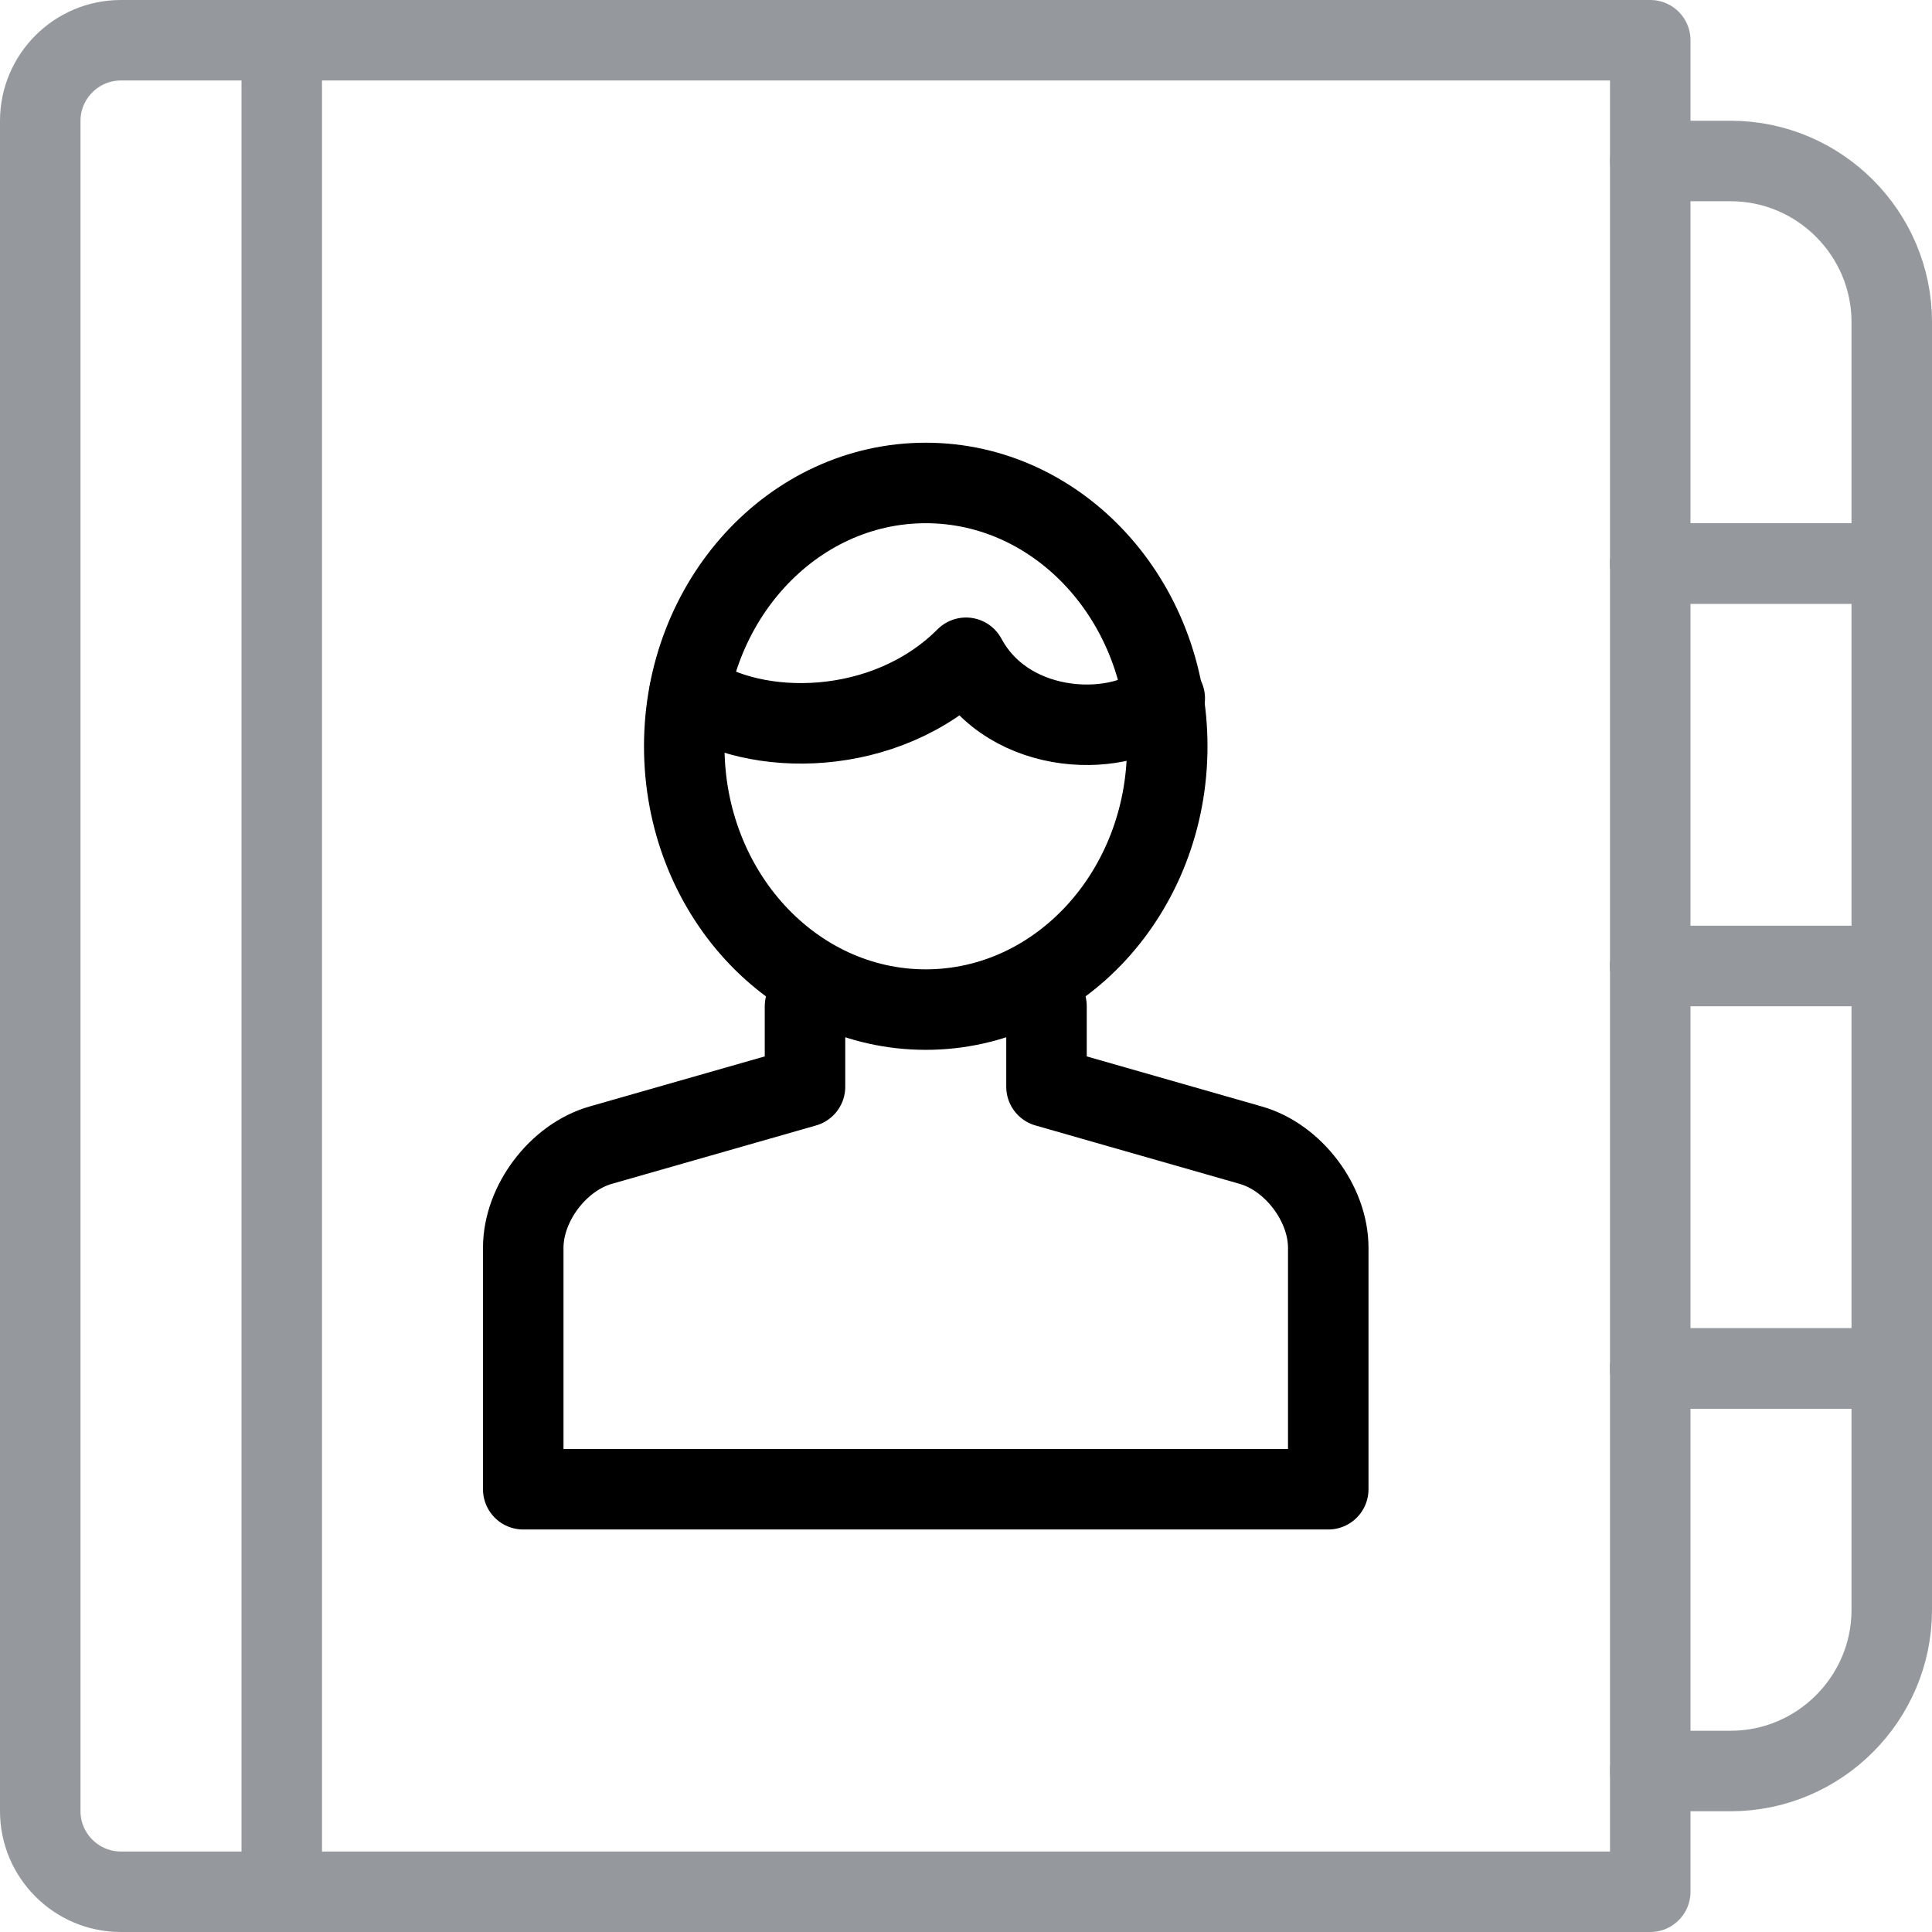
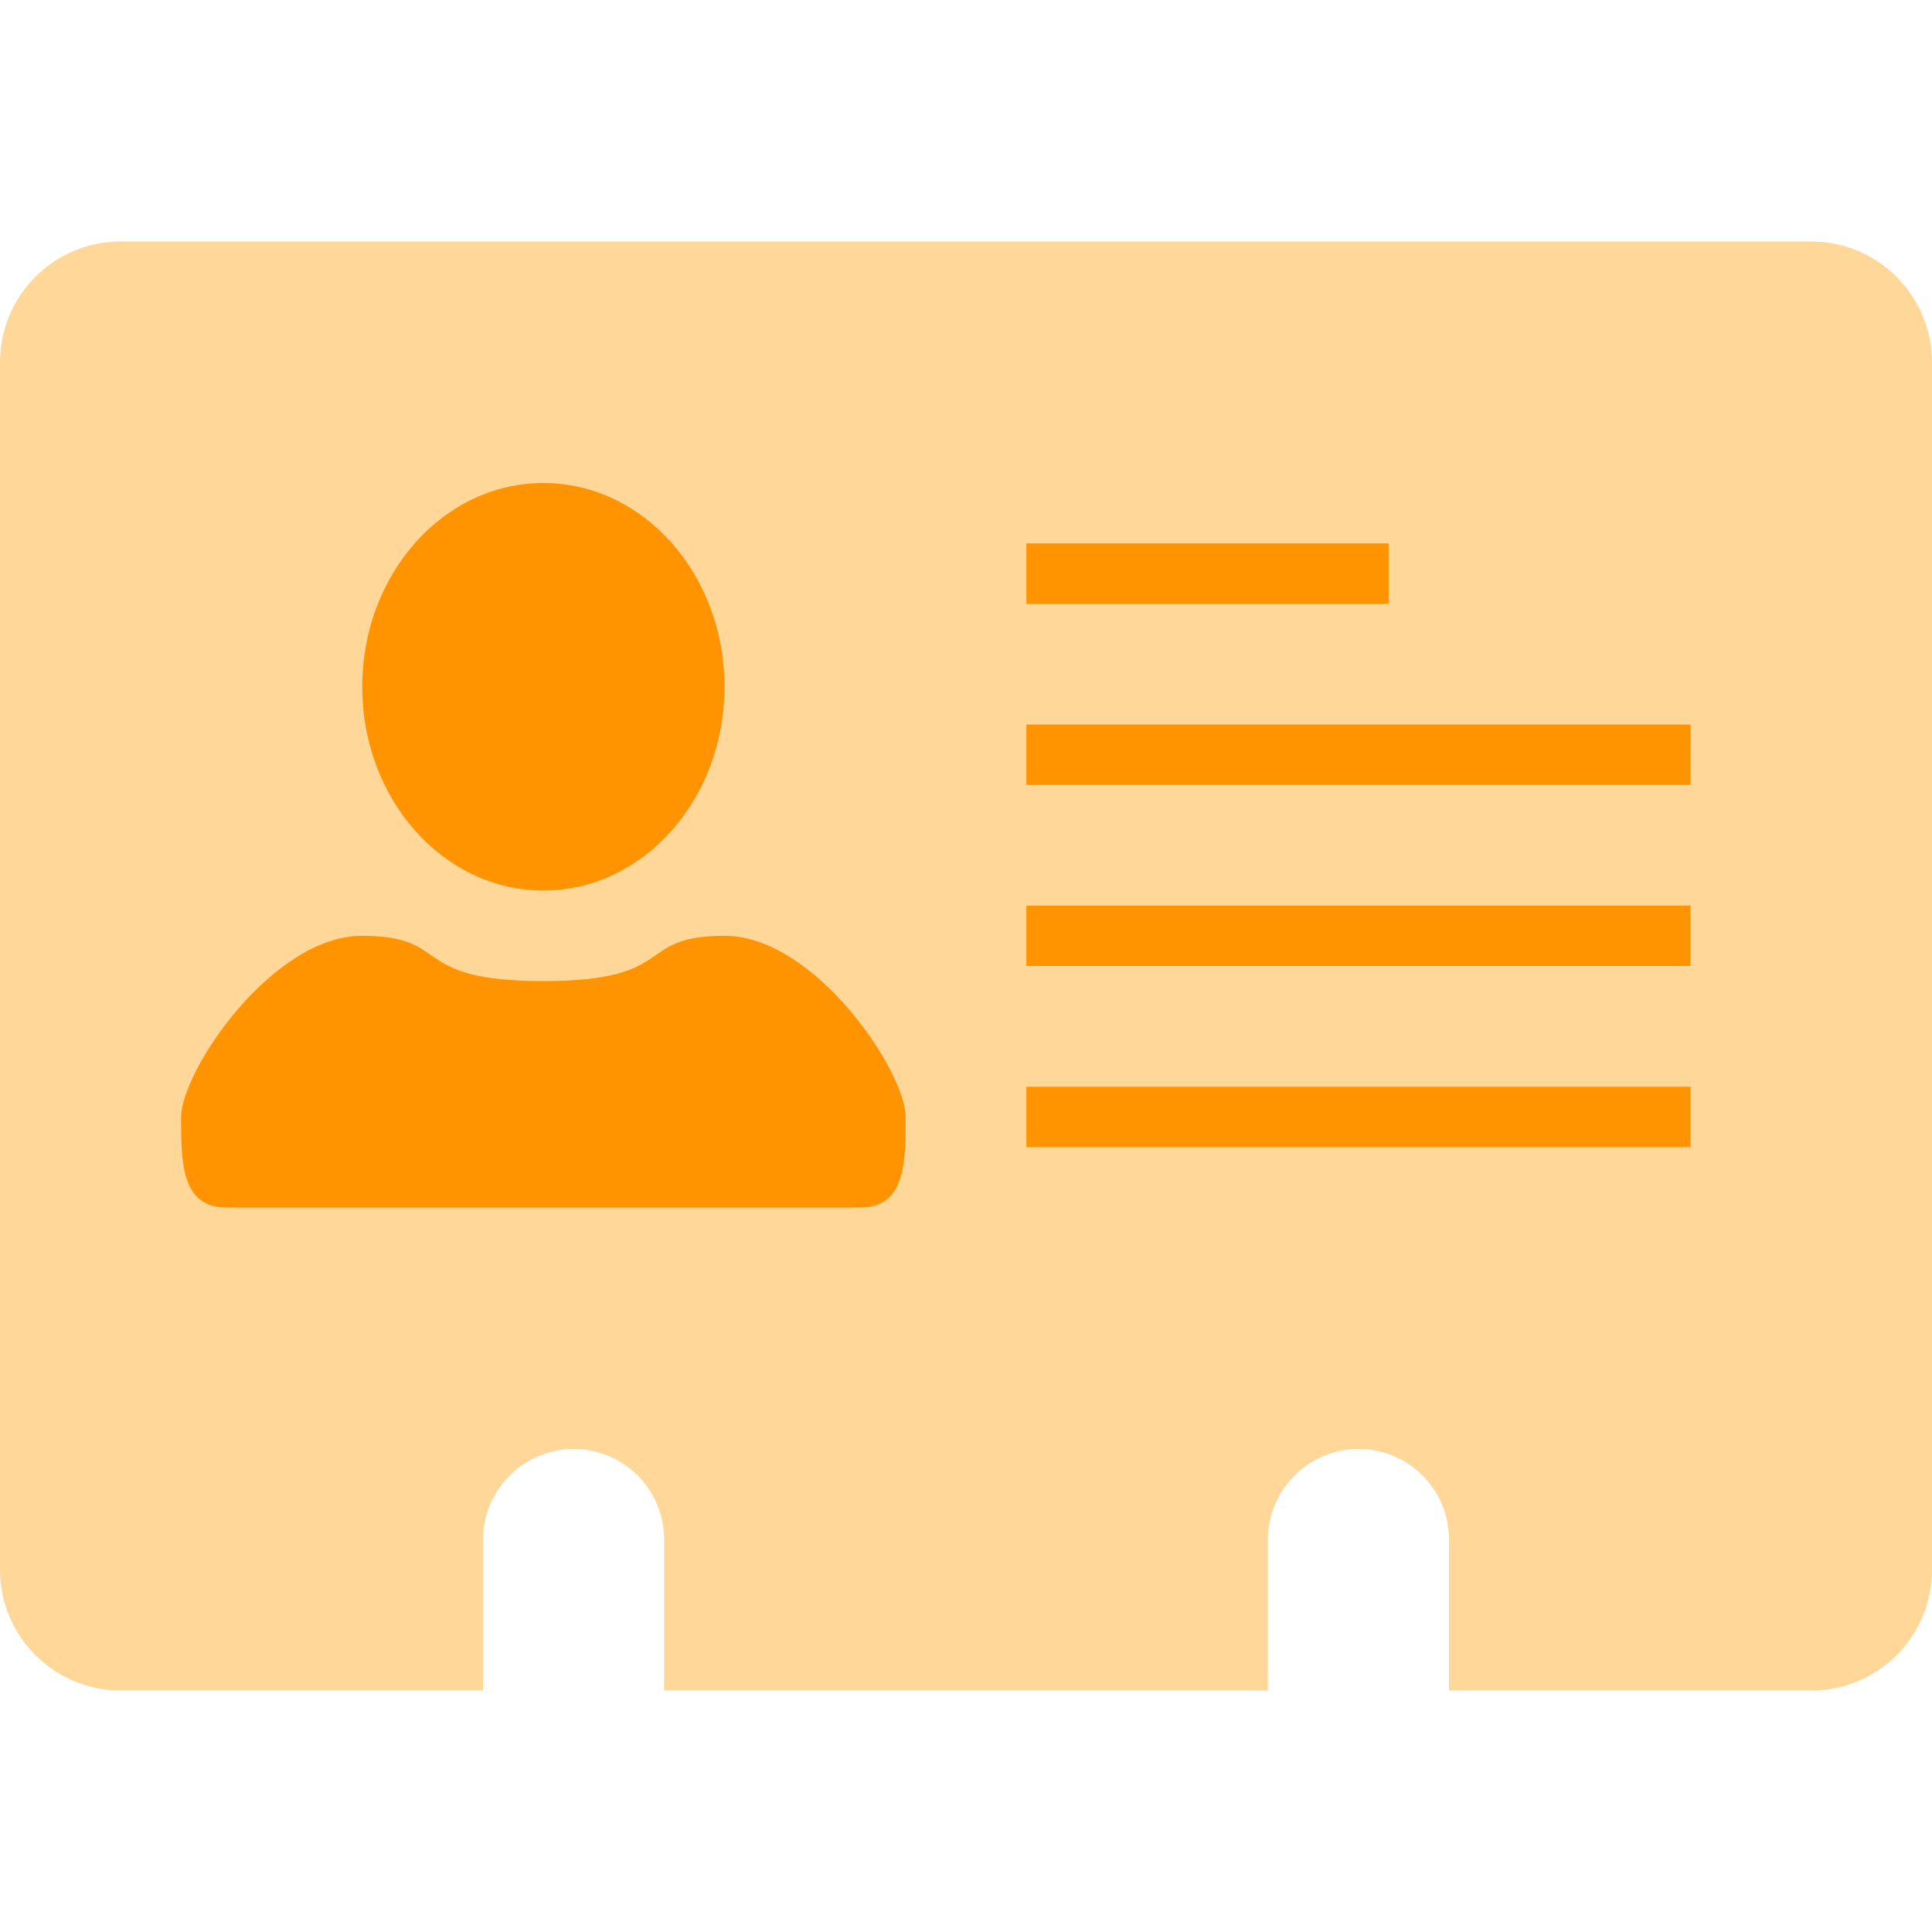
- <svg xmlns="http://www.w3.org/2000/svg" width="48" height="48" viewBox="0 0 48 48">
-   <g fill="none" fill-rule="evenodd" transform="translate(-96 -192)">
-     <g stroke-width="2" transform="translate(97 193)" stroke-linecap="round" stroke-linejoin="round">
-       <g stroke="#95999D">
-         <polygon points="40 46 6 46 6 0 40 0" />
-         <path d="M6 0L2 0C.9 0 0 .9 0 2L0 44C0 45.1.9 46 2 46L6 46M40 3L42 3C44.2 3 46 4.8 46 7L46 13 40 13" />
-         <polyline points="40 13 46 13 46 23 40 23" />
-         <polyline points="40 23 46 23 46 33 40 33" />
-         <path d="M40,33 L46,33 L46,39 C46,41.2 44.2,43 42,43 L40,43" />
-       </g>
-       <g stroke="currentColor" transform="translate(12 10)">
-         <path d="M13,14 L13,16 L18.076,17.452 C19.134,17.754 20,18.9 20,20 L20,26 L0,26 L0,20 C0,18.9 0.866,17.754 1.922,17.452 L7,16 L7,14" />
-         <path d="M16,7.541 C16,11.157 13.312,14.083 10,14.083 C6.686,14.083 4,11.157 4,7.541 C4,3.929 6.686,0.999 10,0.999 C13.312,0.999 16,3.929 16,7.541 L16,7.541 Z" />
-         <path d="M15.938,6.352 C14.938,7.352 12.078,7.348 11,5.342 C9,7.342 5.75,7.342 4.132,6.2" />
-       </g>
+ <svg xmlns="http://www.w3.org/2000/svg" width="48" height="48" viewBox="0 0 32 32">
+   <g fill="none" fill-rule="evenodd" transform="translate(-96 -96)">
+     <g transform="translate(96 100)">
+       <path fill="#FFD799" d="M32,21.995 C32,23.102 31.113,24 30.002,24 L24,24 L24,21.501 C24,20.672 23.334,20 22.5,20 L22.5,20 C21.672,20 21,20.679 21,21.501 L21,24 L11,24 L11,21.501 C11,20.672 10.334,20 9.5,20 L9.5,20 C8.672,20 8,20.679 8,21.501 L8,24 L1.998,24 C0.895,24 -3.1977908e-13,23.103 -3.20884834e-13,21.995 L-3.40835845e-13,2.005 C-3.4194098e-13,0.898 0.889,2.908957e-14 2.002,2.90656881e-14 L29.998,2.84646813e-14 C31.104,2.84409486e-14 32,0.897 32,2.005 L32,21.995 Z" />
+       <path fill="#FF9300" d="M17,5 L23,5 L23,6 L17,6 L17,5 Z M17,8 L28,8 L28,9 L17,9 L17,8 Z M17,11 L28,11 L28,12 L17,12 L17,11 Z M17,14 L28,14 L28,15 L17,15 L17,14 Z M9,10.75 C7.343,10.75 6,9.239 6,7.375 C6,5.511 7.343,4 9,4 C10.657,4 12,5.511 12,7.375 C12,9.239 10.657,10.75 9,10.75 Z M3,14.5 C3,13.75 4.5,11.5 6,11.5 C7.5,11.5 6.75,12.25 9,12.25 C11.25,12.25 10.5,11.5 12,11.5 C13.5,11.5 15,13.75 15,14.5 C15,15.25 15,16 14.25,16 L3.75,16 C3,16 3,15.25 3,14.5 Z" />
    </g>
  </g>
</svg>
